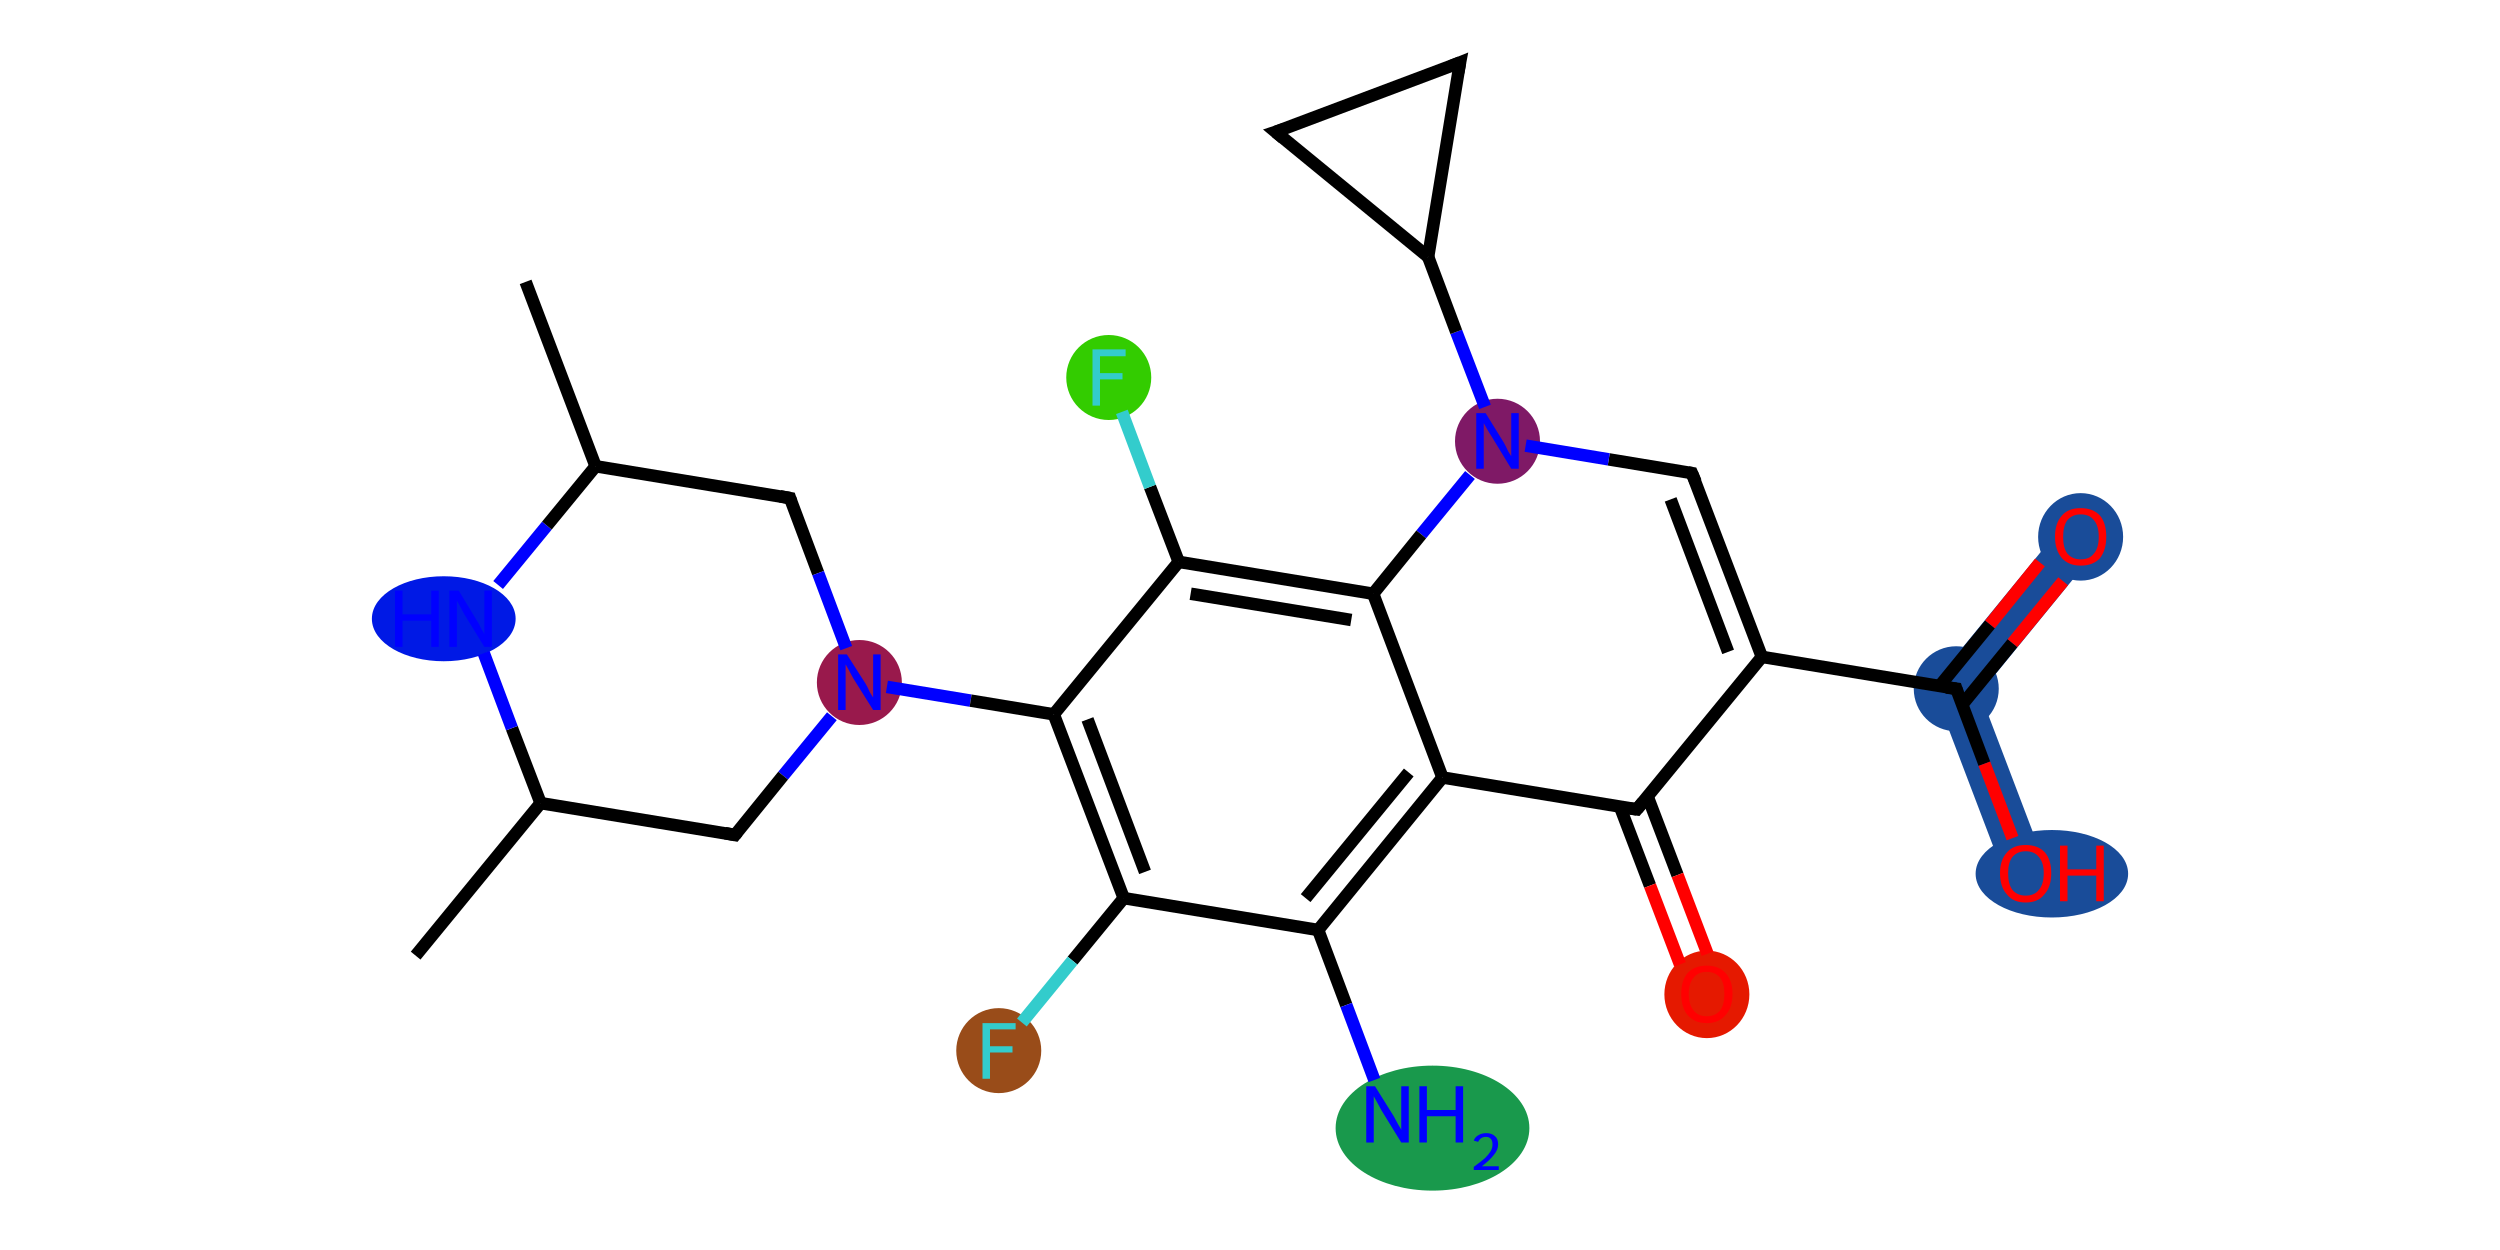
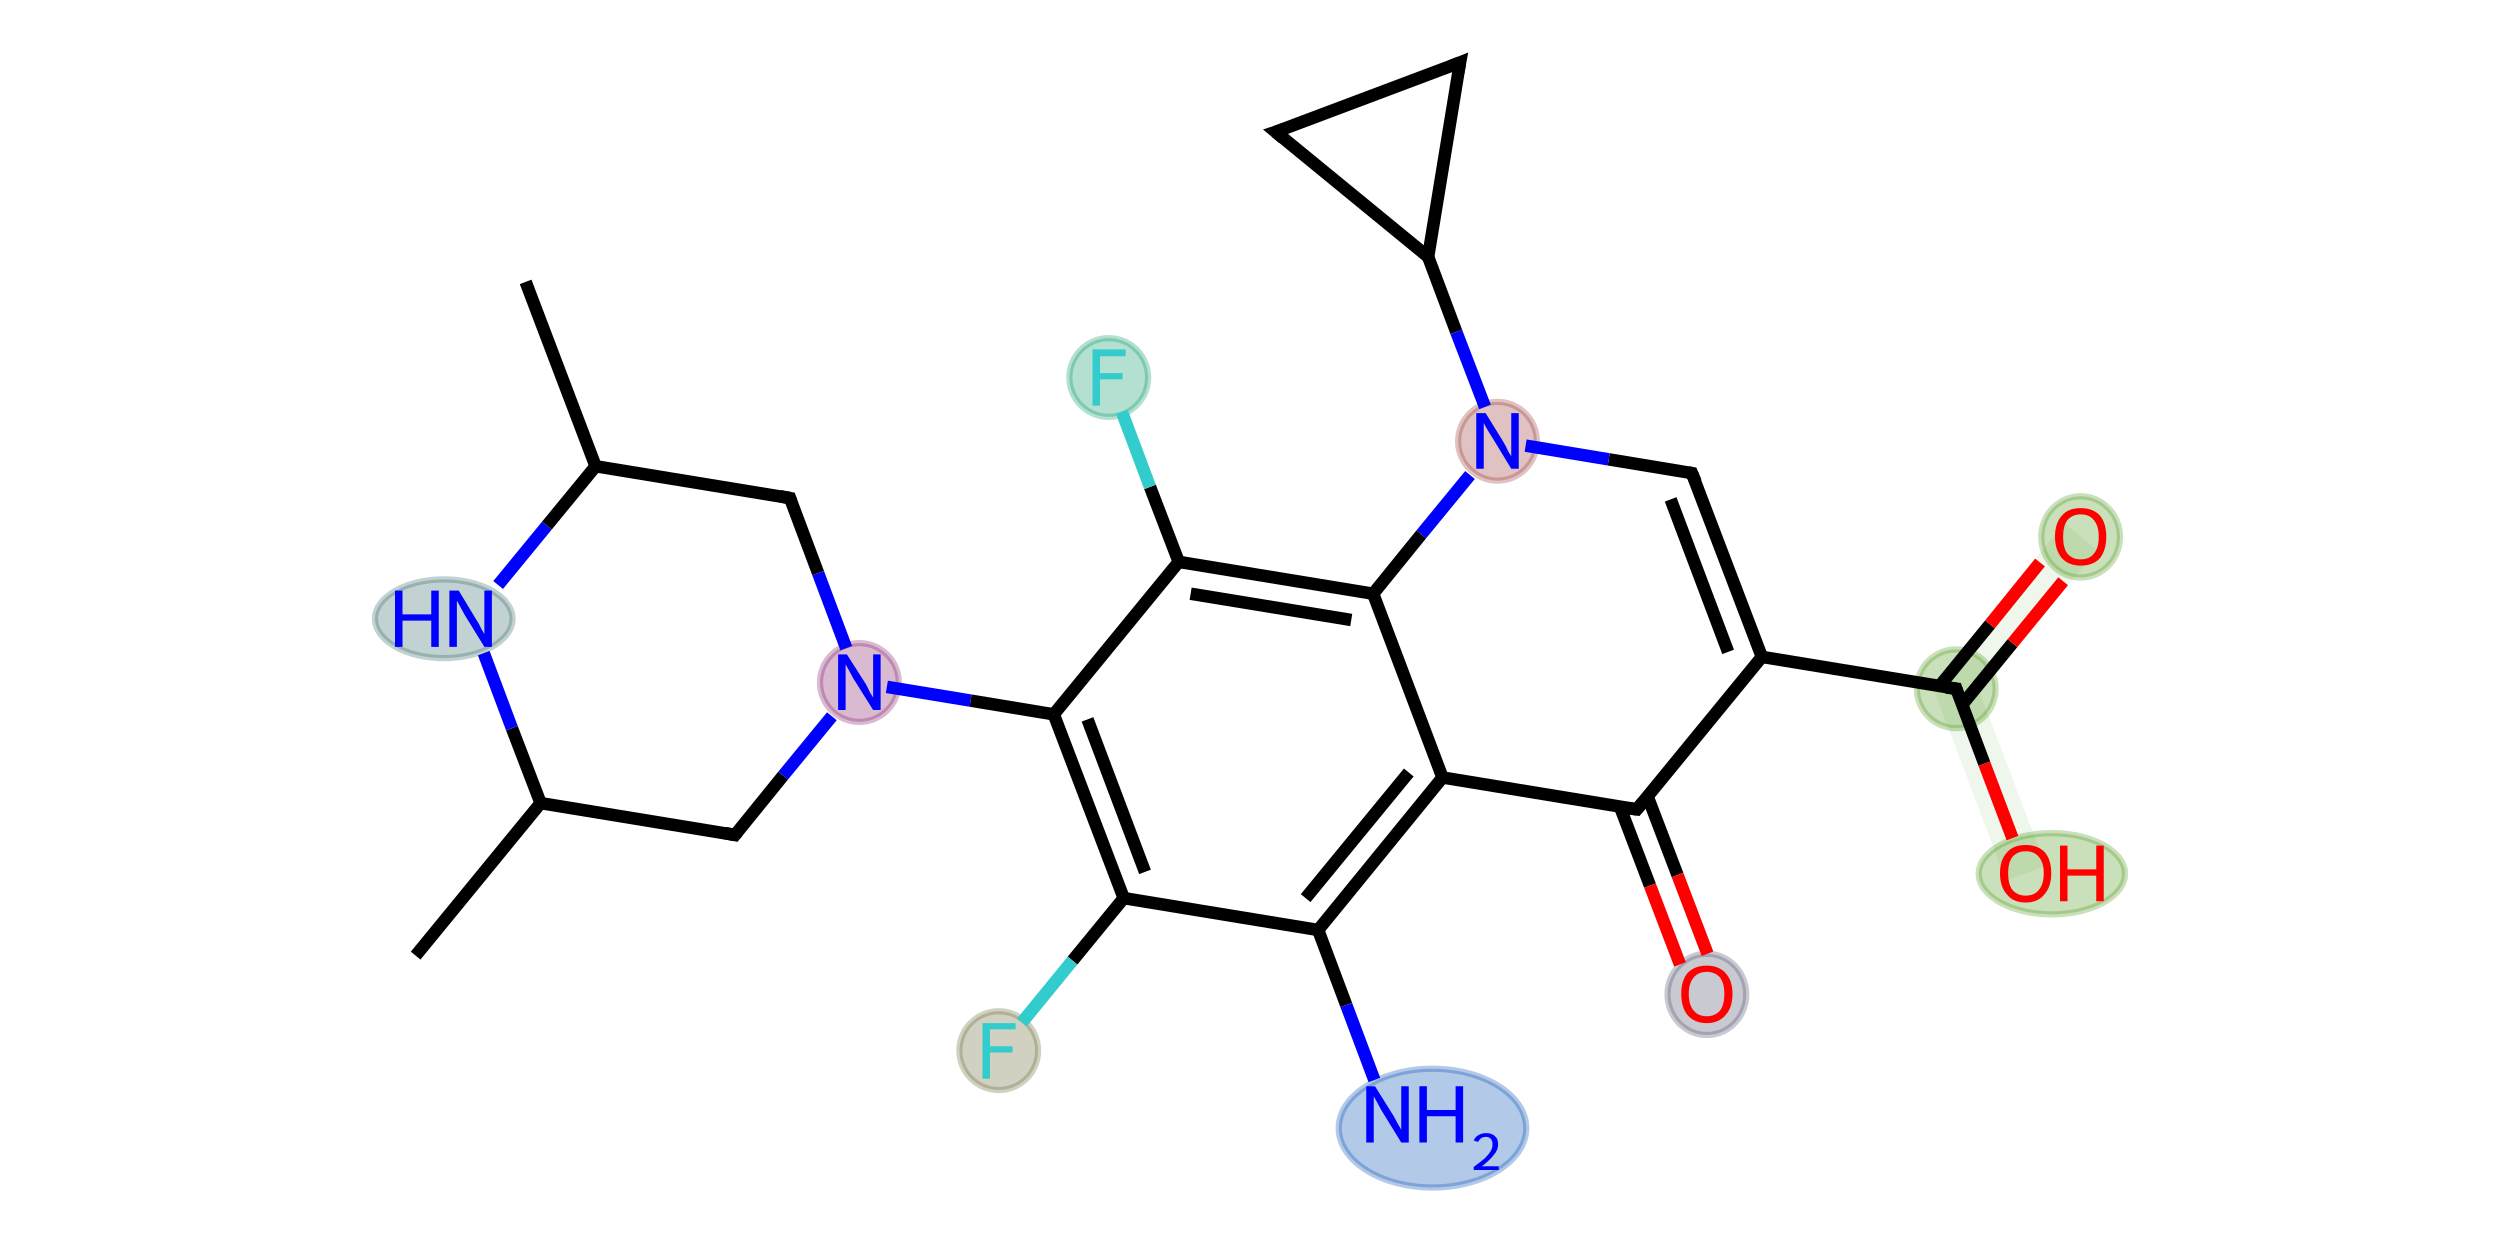
<svg xmlns="http://www.w3.org/2000/svg" version="1.1" baseProfile="full" xml:space="preserve" width="400px" height="200px" viewBox="0 0 400 200">
  <rect style="opacity:1.0;fill:#FFFFFF;stroke:none" width="400.0" height="200.0" x="0.0" y="0.0"> </rect>
-   <path class="bond-25 atom-25 atom-26" d="M 330.3,83.7 L 335.5,88.0 L 316.8,110.9 L 309.1,109.6 Z" style="fill:#194C99;fill-rule:evenodd;fill-opacity:1;stroke:#194C99;stroke-width:0.0px;stroke-linecap:butt;stroke-linejoin:miter;stroke-opacity:1;" />
-   <path class="bond-26 atom-25 atom-27" d="M 309.1,109.6 L 316.8,110.9 L 327.3,138.5 L 321.0,140.9 Z" style="fill:#194C99;fill-rule:evenodd;fill-opacity:1;stroke:#194C99;stroke-width:0.0px;stroke-linecap:butt;stroke-linejoin:miter;stroke-opacity:1;" />
-   <ellipse cx="137.5" cy="109.2" rx="6.3" ry="6.3" class="atom-3" style="fill:#99194C;fill-rule:evenodd;stroke:#99194C;stroke-width:1.0px;stroke-linecap:butt;stroke-linejoin:miter;stroke-opacity:1" />
-   <ellipse cx="71.0" cy="99.0" rx="11.0" ry="6.3" class="atom-7" style="fill:#0019E5;fill-rule:evenodd;stroke:#0019E5;stroke-width:1.0px;stroke-linecap:butt;stroke-linejoin:miter;stroke-opacity:1" />
-   <ellipse cx="159.8" cy="168.1" rx="6.3" ry="6.3" class="atom-10" style="fill:#994C19;fill-rule:evenodd;stroke:#994C19;stroke-width:1.0px;stroke-linecap:butt;stroke-linejoin:miter;stroke-opacity:1" />
-   <ellipse cx="229.2" cy="180.5" rx="15.0" ry="9.5" class="atom-12" style="fill:#19994C;fill-rule:evenodd;stroke:#19994C;stroke-width:1.0px;stroke-linecap:butt;stroke-linejoin:miter;stroke-opacity:1" />
-   <ellipse cx="273.1" cy="159.1" rx="6.3" ry="6.5" class="atom-15" style="fill:#E51900;fill-rule:evenodd;stroke:#E51900;stroke-width:1.0px;stroke-linecap:butt;stroke-linejoin:miter;stroke-opacity:1" />
-   <ellipse cx="239.6" cy="70.6" rx="6.3" ry="6.3" class="atom-18" style="fill:#7F1966;fill-rule:evenodd;stroke:#7F1966;stroke-width:1.0px;stroke-linecap:butt;stroke-linejoin:miter;stroke-opacity:1" />
-   <ellipse cx="177.4" cy="60.4" rx="6.3" ry="6.3" class="atom-24" style="fill:#33CC00;fill-rule:evenodd;stroke:#33CC00;stroke-width:1.0px;stroke-linecap:butt;stroke-linejoin:miter;stroke-opacity:1" />
-   <ellipse cx="313.0" cy="110.2" rx="6.3" ry="6.3" class="atom-25" style="fill:#194C99;fill-rule:evenodd;stroke:#194C99;stroke-width:1.0px;stroke-linecap:butt;stroke-linejoin:miter;stroke-opacity:1" />
-   <ellipse cx="332.9" cy="85.9" rx="6.3" ry="6.5" class="atom-26" style="fill:#194C99;fill-rule:evenodd;stroke:#194C99;stroke-width:1.0px;stroke-linecap:butt;stroke-linejoin:miter;stroke-opacity:1" />
-   <ellipse cx="328.3" cy="139.8" rx="11.7" ry="6.5" class="atom-27" style="fill:#194C99;fill-rule:evenodd;stroke:#194C99;stroke-width:1.0px;stroke-linecap:butt;stroke-linejoin:miter;stroke-opacity:1" />
+   <path class="bond-25 atom-25 atom-26" d="M 330.3,83.7 L 335.5,88.0 L 316.8,110.9 L 309.1,109.6 Z" style="fill:#4C99194C;fill-rule:evenodd;fill-opacity:0.3;stroke:#4C99194C;stroke-width:0.0px;stroke-linecap:butt;stroke-linejoin:miter;stroke-opacity:0.3;" />
+   <path class="bond-26 atom-25 atom-27" d="M 309.1,109.6 L 316.8,110.9 L 327.3,138.5 L 321.0,140.9 Z" style="fill:#4C99194C;fill-rule:evenodd;fill-opacity:0.3;stroke:#4C99194C;stroke-width:0.0px;stroke-linecap:butt;stroke-linejoin:miter;stroke-opacity:0.3;" />
+   <ellipse cx="137.5" cy="109.2" rx="6.3" ry="6.3" class="atom-3" style="fill:#7F19664C;fill-rule:evenodd;stroke:#7F19664C;stroke-width:1.0px;stroke-linecap:butt;stroke-linejoin:miter;stroke-opacity:1" />
+   <ellipse cx="71.0" cy="99.0" rx="11.0" ry="6.3" class="atom-7" style="fill:#3366664C;fill-rule:evenodd;stroke:#3366664C;stroke-width:1.0px;stroke-linecap:butt;stroke-linejoin:miter;stroke-opacity:1" />
+   <ellipse cx="159.8" cy="168.1" rx="6.3" ry="6.3" class="atom-10" style="fill:#6666334C;fill-rule:evenodd;stroke:#6666334C;stroke-width:1.0px;stroke-linecap:butt;stroke-linejoin:miter;stroke-opacity:1" />
+   <ellipse cx="229.2" cy="180.5" rx="15.0" ry="9.5" class="atom-12" style="fill:#004CB24C;fill-rule:evenodd;stroke:#004CB24C;stroke-width:1.0px;stroke-linecap:butt;stroke-linejoin:miter;stroke-opacity:1" />
+   <ellipse cx="273.1" cy="159.1" rx="6.3" ry="6.5" class="atom-15" style="fill:#4C4C664C;fill-rule:evenodd;stroke:#4C4C664C;stroke-width:1.0px;stroke-linecap:butt;stroke-linejoin:miter;stroke-opacity:1" />
+   <ellipse cx="239.6" cy="70.6" rx="6.3" ry="6.3" class="atom-18" style="fill:#9933334C;fill-rule:evenodd;stroke:#9933334C;stroke-width:1.0px;stroke-linecap:butt;stroke-linejoin:miter;stroke-opacity:1" />
+   <ellipse cx="177.4" cy="60.4" rx="6.3" ry="6.3" class="atom-24" style="fill:#0099664C;fill-rule:evenodd;stroke:#0099664C;stroke-width:1.0px;stroke-linecap:butt;stroke-linejoin:miter;stroke-opacity:1" />
+   <ellipse cx="313.0" cy="110.2" rx="6.3" ry="6.3" class="atom-25" style="fill:#4C99194C;fill-rule:evenodd;stroke:#4C99194C;stroke-width:1.0px;stroke-linecap:butt;stroke-linejoin:miter;stroke-opacity:1" />
+   <ellipse cx="332.9" cy="85.9" rx="6.3" ry="6.5" class="atom-26" style="fill:#4C99194C;fill-rule:evenodd;stroke:#4C99194C;stroke-width:1.0px;stroke-linecap:butt;stroke-linejoin:miter;stroke-opacity:1" />
+   <ellipse cx="328.3" cy="139.8" rx="11.7" ry="6.5" class="atom-27" style="fill:#4C99194C;fill-rule:evenodd;stroke:#4C99194C;stroke-width:1.0px;stroke-linecap:butt;stroke-linejoin:miter;stroke-opacity:1" />
  <path class="bond-0 atom-0 atom-1" d="M 84.1,45.1 L 95.3,74.6" style="fill:none;fill-rule:evenodd;stroke:#000000;stroke-width:2.0px;stroke-linecap:butt;stroke-linejoin:miter;stroke-opacity:1" />
  <path class="bond-1 atom-1 atom-2" d="M 95.3,74.6 L 126.4,79.7" style="fill:none;fill-rule:evenodd;stroke:#000000;stroke-width:2.0px;stroke-linecap:butt;stroke-linejoin:miter;stroke-opacity:1" />
  <path class="bond-2 atom-2 atom-3" d="M 126.4,79.7 L 130.9,91.7" style="fill:none;fill-rule:evenodd;stroke:#000000;stroke-width:2.0px;stroke-linecap:butt;stroke-linejoin:miter;stroke-opacity:1" />
  <path class="bond-2 atom-2 atom-3" d="M 130.9,91.7 L 135.4,103.7" style="fill:none;fill-rule:evenodd;stroke:#0000FF;stroke-width:2.0px;stroke-linecap:butt;stroke-linejoin:miter;stroke-opacity:1" />
  <path class="bond-3 atom-3 atom-4" d="M 133.1,114.6 L 125.3,124.1" style="fill:none;fill-rule:evenodd;stroke:#0000FF;stroke-width:2.0px;stroke-linecap:butt;stroke-linejoin:miter;stroke-opacity:1" />
  <path class="bond-3 atom-3 atom-4" d="M 125.3,124.1 L 117.6,133.6" style="fill:none;fill-rule:evenodd;stroke:#000000;stroke-width:2.0px;stroke-linecap:butt;stroke-linejoin:miter;stroke-opacity:1" />
  <path class="bond-4 atom-4 atom-5" d="M 117.6,133.6 L 86.5,128.5" style="fill:none;fill-rule:evenodd;stroke:#000000;stroke-width:2.0px;stroke-linecap:butt;stroke-linejoin:miter;stroke-opacity:1" />
  <path class="bond-5 atom-5 atom-6" d="M 86.5,128.5 L 66.5,152.9" style="fill:none;fill-rule:evenodd;stroke:#000000;stroke-width:2.0px;stroke-linecap:butt;stroke-linejoin:miter;stroke-opacity:1" />
  <path class="bond-6 atom-5 atom-7" d="M 86.5,128.5 L 81.9,116.5" style="fill:none;fill-rule:evenodd;stroke:#000000;stroke-width:2.0px;stroke-linecap:butt;stroke-linejoin:miter;stroke-opacity:1" />
  <path class="bond-6 atom-5 atom-7" d="M 81.9,116.5 L 77.4,104.5" style="fill:none;fill-rule:evenodd;stroke:#0000FF;stroke-width:2.0px;stroke-linecap:butt;stroke-linejoin:miter;stroke-opacity:1" />
  <path class="bond-7 atom-3 atom-8" d="M 141.9,109.9 L 155.3,112.1" style="fill:none;fill-rule:evenodd;stroke:#0000FF;stroke-width:2.0px;stroke-linecap:butt;stroke-linejoin:miter;stroke-opacity:1" />
  <path class="bond-7 atom-3 atom-8" d="M 155.3,112.1 L 168.6,114.3" style="fill:none;fill-rule:evenodd;stroke:#000000;stroke-width:2.0px;stroke-linecap:butt;stroke-linejoin:miter;stroke-opacity:1" />
  <path class="bond-8 atom-8 atom-9" d="M 168.6,114.3 L 179.8,143.7" style="fill:none;fill-rule:evenodd;stroke:#000000;stroke-width:2.0px;stroke-linecap:butt;stroke-linejoin:miter;stroke-opacity:1" />
  <path class="bond-8 atom-8 atom-9" d="M 174.0,115.1 L 183.2,139.5" style="fill:none;fill-rule:evenodd;stroke:#000000;stroke-width:2.0px;stroke-linecap:butt;stroke-linejoin:miter;stroke-opacity:1" />
  <path class="bond-9 atom-9 atom-10" d="M 179.8,143.7 L 171.6,153.7" style="fill:none;fill-rule:evenodd;stroke:#000000;stroke-width:2.0px;stroke-linecap:butt;stroke-linejoin:miter;stroke-opacity:1" />
  <path class="bond-9 atom-9 atom-10" d="M 171.6,153.7 L 163.5,163.6" style="fill:none;fill-rule:evenodd;stroke:#33CCCC;stroke-width:2.0px;stroke-linecap:butt;stroke-linejoin:miter;stroke-opacity:1" />
  <path class="bond-10 atom-9 atom-11" d="M 179.8,143.7 L 210.9,148.8" style="fill:none;fill-rule:evenodd;stroke:#000000;stroke-width:2.0px;stroke-linecap:butt;stroke-linejoin:miter;stroke-opacity:1" />
  <path class="bond-11 atom-11 atom-12" d="M 210.9,148.8 L 215.4,160.8" style="fill:none;fill-rule:evenodd;stroke:#000000;stroke-width:2.0px;stroke-linecap:butt;stroke-linejoin:miter;stroke-opacity:1" />
  <path class="bond-11 atom-11 atom-12" d="M 215.4,160.8 L 219.9,172.8" style="fill:none;fill-rule:evenodd;stroke:#0000FF;stroke-width:2.0px;stroke-linecap:butt;stroke-linejoin:miter;stroke-opacity:1" />
  <path class="bond-12 atom-11 atom-13" d="M 210.9,148.8 L 230.8,124.4" style="fill:none;fill-rule:evenodd;stroke:#000000;stroke-width:2.0px;stroke-linecap:butt;stroke-linejoin:miter;stroke-opacity:1" />
  <path class="bond-12 atom-11 atom-13" d="M 208.9,143.7 L 225.4,123.6" style="fill:none;fill-rule:evenodd;stroke:#000000;stroke-width:2.0px;stroke-linecap:butt;stroke-linejoin:miter;stroke-opacity:1" />
  <path class="bond-13 atom-13 atom-14" d="M 230.8,124.4 L 261.9,129.5" style="fill:none;fill-rule:evenodd;stroke:#000000;stroke-width:2.0px;stroke-linecap:butt;stroke-linejoin:miter;stroke-opacity:1" />
  <path class="bond-14 atom-14 atom-15" d="M 259.2,129.1 L 264.0,141.7" style="fill:none;fill-rule:evenodd;stroke:#000000;stroke-width:2.0px;stroke-linecap:butt;stroke-linejoin:miter;stroke-opacity:1" />
  <path class="bond-14 atom-14 atom-15" d="M 264.0,141.7 L 268.8,154.3" style="fill:none;fill-rule:evenodd;stroke:#FF0000;stroke-width:2.0px;stroke-linecap:butt;stroke-linejoin:miter;stroke-opacity:1" />
  <path class="bond-14 atom-14 atom-15" d="M 263.6,127.4 L 268.4,140.0" style="fill:none;fill-rule:evenodd;stroke:#000000;stroke-width:2.0px;stroke-linecap:butt;stroke-linejoin:miter;stroke-opacity:1" />
  <path class="bond-14 atom-14 atom-15" d="M 268.4,140.0 L 273.2,152.6" style="fill:none;fill-rule:evenodd;stroke:#FF0000;stroke-width:2.0px;stroke-linecap:butt;stroke-linejoin:miter;stroke-opacity:1" />
  <path class="bond-15 atom-14 atom-16" d="M 261.9,129.5 L 281.9,105.1" style="fill:none;fill-rule:evenodd;stroke:#000000;stroke-width:2.0px;stroke-linecap:butt;stroke-linejoin:miter;stroke-opacity:1" />
  <path class="bond-16 atom-16 atom-17" d="M 281.9,105.1 L 270.7,75.7" style="fill:none;fill-rule:evenodd;stroke:#000000;stroke-width:2.0px;stroke-linecap:butt;stroke-linejoin:miter;stroke-opacity:1" />
  <path class="bond-16 atom-16 atom-17" d="M 276.5,104.3 L 267.3,79.9" style="fill:none;fill-rule:evenodd;stroke:#000000;stroke-width:2.0px;stroke-linecap:butt;stroke-linejoin:miter;stroke-opacity:1" />
  <path class="bond-17 atom-17 atom-18" d="M 270.7,75.7 L 257.4,73.5" style="fill:none;fill-rule:evenodd;stroke:#000000;stroke-width:2.0px;stroke-linecap:butt;stroke-linejoin:miter;stroke-opacity:1" />
  <path class="bond-17 atom-17 atom-18" d="M 257.4,73.5 L 244.1,71.3" style="fill:none;fill-rule:evenodd;stroke:#0000FF;stroke-width:2.0px;stroke-linecap:butt;stroke-linejoin:miter;stroke-opacity:1" />
  <path class="bond-18 atom-18 atom-19" d="M 237.6,65.1 L 233.0,53.1" style="fill:none;fill-rule:evenodd;stroke:#0000FF;stroke-width:2.0px;stroke-linecap:butt;stroke-linejoin:miter;stroke-opacity:1" />
  <path class="bond-18 atom-18 atom-19" d="M 233.0,53.1 L 228.5,41.1" style="fill:none;fill-rule:evenodd;stroke:#000000;stroke-width:2.0px;stroke-linecap:butt;stroke-linejoin:miter;stroke-opacity:1" />
  <path class="bond-19 atom-19 atom-20" d="M 228.5,41.1 L 204.1,21.1" style="fill:none;fill-rule:evenodd;stroke:#000000;stroke-width:2.0px;stroke-linecap:butt;stroke-linejoin:miter;stroke-opacity:1" />
  <path class="bond-20 atom-20 atom-21" d="M 204.1,21.1 L 233.6,10.0" style="fill:none;fill-rule:evenodd;stroke:#000000;stroke-width:2.0px;stroke-linecap:butt;stroke-linejoin:miter;stroke-opacity:1" />
  <path class="bond-21 atom-18 atom-22" d="M 235.2,76.0 L 227.4,85.5" style="fill:none;fill-rule:evenodd;stroke:#0000FF;stroke-width:2.0px;stroke-linecap:butt;stroke-linejoin:miter;stroke-opacity:1" />
  <path class="bond-21 atom-18 atom-22" d="M 227.4,85.5 L 219.7,95.0" style="fill:none;fill-rule:evenodd;stroke:#000000;stroke-width:2.0px;stroke-linecap:butt;stroke-linejoin:miter;stroke-opacity:1" />
  <path class="bond-22 atom-22 atom-23" d="M 219.7,95.0 L 188.6,89.9" style="fill:none;fill-rule:evenodd;stroke:#000000;stroke-width:2.0px;stroke-linecap:butt;stroke-linejoin:miter;stroke-opacity:1" />
  <path class="bond-22 atom-22 atom-23" d="M 216.2,99.2 L 190.5,95.0" style="fill:none;fill-rule:evenodd;stroke:#000000;stroke-width:2.0px;stroke-linecap:butt;stroke-linejoin:miter;stroke-opacity:1" />
  <path class="bond-23 atom-23 atom-24" d="M 188.6,89.9 L 184.0,77.9" style="fill:none;fill-rule:evenodd;stroke:#000000;stroke-width:2.0px;stroke-linecap:butt;stroke-linejoin:miter;stroke-opacity:1" />
  <path class="bond-23 atom-23 atom-24" d="M 184.0,77.9 L 179.5,65.9" style="fill:none;fill-rule:evenodd;stroke:#33CCCC;stroke-width:2.0px;stroke-linecap:butt;stroke-linejoin:miter;stroke-opacity:1" />
  <path class="bond-24 atom-16 atom-25" d="M 281.9,105.1 L 313.0,110.2" style="fill:none;fill-rule:evenodd;stroke:#000000;stroke-width:2.0px;stroke-linecap:butt;stroke-linejoin:miter;stroke-opacity:1" />
  <path class="bond-25 atom-25 atom-26" d="M 313.9,112.8 L 322.0,102.9" style="fill:none;fill-rule:evenodd;stroke:#000000;stroke-width:2.0px;stroke-linecap:butt;stroke-linejoin:miter;stroke-opacity:1" />
  <path class="bond-25 atom-25 atom-26" d="M 322.0,102.9 L 330.1,93.0" style="fill:none;fill-rule:evenodd;stroke:#FF0000;stroke-width:2.0px;stroke-linecap:butt;stroke-linejoin:miter;stroke-opacity:1" />
  <path class="bond-25 atom-25 atom-26" d="M 310.3,109.8 L 318.4,99.9" style="fill:none;fill-rule:evenodd;stroke:#000000;stroke-width:2.0px;stroke-linecap:butt;stroke-linejoin:miter;stroke-opacity:1" />
  <path class="bond-25 atom-25 atom-26" d="M 318.4,99.9 L 326.4,90.0" style="fill:none;fill-rule:evenodd;stroke:#FF0000;stroke-width:2.0px;stroke-linecap:butt;stroke-linejoin:miter;stroke-opacity:1" />
  <path class="bond-26 atom-25 atom-27" d="M 313.0,110.2 L 317.5,122.2" style="fill:none;fill-rule:evenodd;stroke:#000000;stroke-width:2.0px;stroke-linecap:butt;stroke-linejoin:miter;stroke-opacity:1" />
  <path class="bond-26 atom-25 atom-27" d="M 317.5,122.2 L 322.0,134.1" style="fill:none;fill-rule:evenodd;stroke:#FF0000;stroke-width:2.0px;stroke-linecap:butt;stroke-linejoin:miter;stroke-opacity:1" />
  <path class="bond-27 atom-7 atom-1" d="M 79.7,93.6 L 87.5,84.1" style="fill:none;fill-rule:evenodd;stroke:#0000FF;stroke-width:2.0px;stroke-linecap:butt;stroke-linejoin:miter;stroke-opacity:1" />
  <path class="bond-27 atom-7 atom-1" d="M 87.5,84.1 L 95.3,74.6" style="fill:none;fill-rule:evenodd;stroke:#000000;stroke-width:2.0px;stroke-linecap:butt;stroke-linejoin:miter;stroke-opacity:1" />
  <path class="bond-28 atom-23 atom-8" d="M 188.6,89.9 L 168.6,114.3" style="fill:none;fill-rule:evenodd;stroke:#000000;stroke-width:2.0px;stroke-linecap:butt;stroke-linejoin:miter;stroke-opacity:1" />
  <path class="bond-29 atom-22 atom-13" d="M 219.7,95.0 L 230.8,124.4" style="fill:none;fill-rule:evenodd;stroke:#000000;stroke-width:2.0px;stroke-linecap:butt;stroke-linejoin:miter;stroke-opacity:1" />
  <path class="bond-30 atom-21 atom-19" d="M 233.6,10.0 L 228.5,41.1" style="fill:none;fill-rule:evenodd;stroke:#000000;stroke-width:2.0px;stroke-linecap:butt;stroke-linejoin:miter;stroke-opacity:1" />
  <path d="M 124.8,79.4 L 126.4,79.7 L 126.6,80.3" style="fill:none;stroke:#000000;stroke-width:2.0px;stroke-linecap:butt;stroke-linejoin:miter;stroke-opacity:1;" />
  <path d="M 118.0,133.1 L 117.6,133.6 L 116.0,133.3" style="fill:none;stroke:#000000;stroke-width:2.0px;stroke-linecap:butt;stroke-linejoin:miter;stroke-opacity:1;" />
  <path d="M 260.4,129.3 L 261.9,129.5 L 262.9,128.3" style="fill:none;stroke:#000000;stroke-width:2.0px;stroke-linecap:butt;stroke-linejoin:miter;stroke-opacity:1;" />
  <path d="M 271.3,77.1 L 270.7,75.7 L 270.1,75.6" style="fill:none;stroke:#000000;stroke-width:2.0px;stroke-linecap:butt;stroke-linejoin:miter;stroke-opacity:1;" />
  <path d="M 205.3,22.1 L 204.1,21.1 L 205.6,20.6" style="fill:none;stroke:#000000;stroke-width:2.0px;stroke-linecap:butt;stroke-linejoin:miter;stroke-opacity:1;" />
  <path d="M 232.1,10.6 L 233.6,10.0 L 233.3,11.6" style="fill:none;stroke:#000000;stroke-width:2.0px;stroke-linecap:butt;stroke-linejoin:miter;stroke-opacity:1;" />
  <path d="M 311.4,110.0 L 313.0,110.2 L 313.2,110.8" style="fill:none;stroke:#000000;stroke-width:2.0px;stroke-linecap:butt;stroke-linejoin:miter;stroke-opacity:1;" />
  <path class="atom-3" d="M 135.5 104.7 L 138.5 109.4 Q 138.8 109.9, 139.2 110.8 Q 139.7 111.6, 139.7 111.6 L 139.7 104.7 L 140.9 104.7 L 140.9 113.6 L 139.7 113.6 L 136.5 108.5 Q 136.2 107.9, 135.8 107.2 Q 135.4 106.5, 135.3 106.3 L 135.3 113.6 L 134.1 113.6 L 134.1 104.7 L 135.5 104.7 " fill="#0000FF" />
  <path class="atom-7" d="M 63.2 94.5 L 64.4 94.5 L 64.4 98.3 L 69.0 98.3 L 69.0 94.5 L 70.2 94.5 L 70.2 103.5 L 69.0 103.5 L 69.0 99.3 L 64.4 99.3 L 64.4 103.5 L 63.2 103.5 L 63.2 94.5 " fill="#0000FF" />
  <path class="atom-7" d="M 73.4 94.5 L 76.3 99.3 Q 76.6 99.7, 77.0 100.6 Q 77.5 101.4, 77.5 101.5 L 77.5 94.5 L 78.7 94.5 L 78.7 103.5 L 77.5 103.5 L 74.3 98.3 Q 74.0 97.7, 73.6 97.0 Q 73.2 96.3, 73.1 96.1 L 73.1 103.5 L 71.9 103.5 L 71.9 94.5 L 73.4 94.5 " fill="#0000FF" />
  <path class="atom-10" d="M 157.2 163.7 L 162.5 163.7 L 162.5 164.7 L 158.4 164.7 L 158.4 167.4 L 162.0 167.4 L 162.0 168.4 L 158.4 168.4 L 158.4 172.6 L 157.2 172.6 L 157.2 163.7 " fill="#33CCCC" />
  <path class="atom-12" d="M 220.0 173.8 L 223.0 178.6 Q 223.2 179.0, 223.7 179.9 Q 224.2 180.7, 224.2 180.8 L 224.2 173.8 L 225.4 173.8 L 225.4 182.8 L 224.2 182.8 L 221.0 177.6 Q 220.7 177.0, 220.3 176.3 Q 219.9 175.6, 219.8 175.4 L 219.8 182.8 L 218.6 182.8 L 218.6 173.8 L 220.0 173.8 " fill="#0000FF" />
  <path class="atom-12" d="M 227.1 173.8 L 228.3 173.8 L 228.3 177.6 L 232.9 177.6 L 232.9 173.8 L 234.1 173.8 L 234.1 182.8 L 232.9 182.8 L 232.9 178.6 L 228.3 178.6 L 228.3 182.8 L 227.1 182.8 L 227.1 173.8 " fill="#0000FF" />
  <path class="atom-12" d="M 235.8 182.5 Q 236.0 181.9, 236.6 181.6 Q 237.1 181.3, 237.8 181.3 Q 238.7 181.3, 239.2 181.8 Q 239.7 182.2, 239.7 183.1 Q 239.7 184.0, 239.0 184.8 Q 238.4 185.6, 237.1 186.6 L 239.8 186.6 L 239.8 187.2 L 235.8 187.2 L 235.8 186.7 Q 236.9 185.9, 237.6 185.3 Q 238.2 184.7, 238.5 184.2 Q 238.8 183.7, 238.8 183.1 Q 238.8 182.6, 238.6 182.3 Q 238.3 181.9, 237.8 181.9 Q 237.3 181.9, 237.0 182.1 Q 236.7 182.3, 236.5 182.7 L 235.8 182.5 " fill="#0000FF" />
  <path class="atom-15" d="M 269.0 159.0 Q 269.0 156.9, 270.0 155.7 Q 271.1 154.5, 273.1 154.5 Q 275.0 154.5, 276.1 155.7 Q 277.2 156.9, 277.2 159.0 Q 277.2 161.2, 276.1 162.4 Q 275.0 163.7, 273.1 163.7 Q 271.1 163.7, 270.0 162.4 Q 269.0 161.2, 269.0 159.0 M 273.1 162.6 Q 274.4 162.6, 275.2 161.7 Q 275.9 160.8, 275.9 159.0 Q 275.9 157.3, 275.2 156.4 Q 274.4 155.5, 273.1 155.5 Q 271.7 155.5, 271.0 156.4 Q 270.2 157.3, 270.2 159.0 Q 270.2 160.8, 271.0 161.7 Q 271.7 162.6, 273.1 162.6 " fill="#FF0000" />
  <path class="atom-18" d="M 237.7 66.1 L 240.6 70.8 Q 240.9 71.3, 241.3 72.2 Q 241.8 73.0, 241.8 73.0 L 241.8 66.1 L 243.0 66.1 L 243.0 75.0 L 241.8 75.0 L 238.7 69.9 Q 238.3 69.3, 237.9 68.6 Q 237.5 67.9, 237.4 67.7 L 237.4 75.0 L 236.2 75.0 L 236.2 66.1 L 237.7 66.1 " fill="#0000FF" />
  <path class="atom-24" d="M 174.8 55.9 L 180.1 55.9 L 180.1 57.0 L 176.0 57.0 L 176.0 59.7 L 179.6 59.7 L 179.6 60.7 L 176.0 60.7 L 176.0 64.9 L 174.8 64.9 L 174.8 55.9 " fill="#33CCCC" />
  <path class="atom-26" d="M 328.8 85.9 Q 328.8 83.7, 329.9 82.5 Q 330.9 81.3, 332.9 81.3 Q 334.9 81.3, 336.0 82.5 Q 337.0 83.7, 337.0 85.9 Q 337.0 88.0, 336.0 89.3 Q 334.9 90.5, 332.9 90.5 Q 331.0 90.5, 329.9 89.3 Q 328.8 88.0, 328.8 85.9 M 332.9 89.5 Q 334.3 89.5, 335.0 88.6 Q 335.8 87.7, 335.8 85.9 Q 335.8 84.1, 335.0 83.2 Q 334.3 82.3, 332.9 82.3 Q 331.6 82.3, 330.8 83.2 Q 330.1 84.1, 330.1 85.9 Q 330.1 87.7, 330.8 88.6 Q 331.6 89.5, 332.9 89.5 " fill="#FF0000" />
  <path class="atom-27" d="M 320.0 139.7 Q 320.0 137.6, 321.1 136.4 Q 322.1 135.2, 324.1 135.2 Q 326.1 135.2, 327.2 136.4 Q 328.2 137.6, 328.2 139.7 Q 328.2 141.9, 327.1 143.1 Q 326.1 144.4, 324.1 144.4 Q 322.1 144.4, 321.1 143.1 Q 320.0 141.9, 320.0 139.7 M 324.1 143.3 Q 325.5 143.3, 326.2 142.4 Q 327.0 141.5, 327.0 139.7 Q 327.0 138.0, 326.2 137.1 Q 325.5 136.2, 324.1 136.2 Q 322.8 136.2, 322.0 137.1 Q 321.3 138.0, 321.3 139.7 Q 321.3 141.5, 322.0 142.4 Q 322.8 143.3, 324.1 143.3 " fill="#FF0000" />
  <path class="atom-27" d="M 329.6 135.3 L 330.8 135.3 L 330.8 139.1 L 335.4 139.1 L 335.4 135.3 L 336.6 135.3 L 336.6 144.2 L 335.4 144.2 L 335.4 140.1 L 330.8 140.1 L 330.8 144.2 L 329.6 144.2 L 329.6 135.3 " fill="#FF0000" />
</svg>
